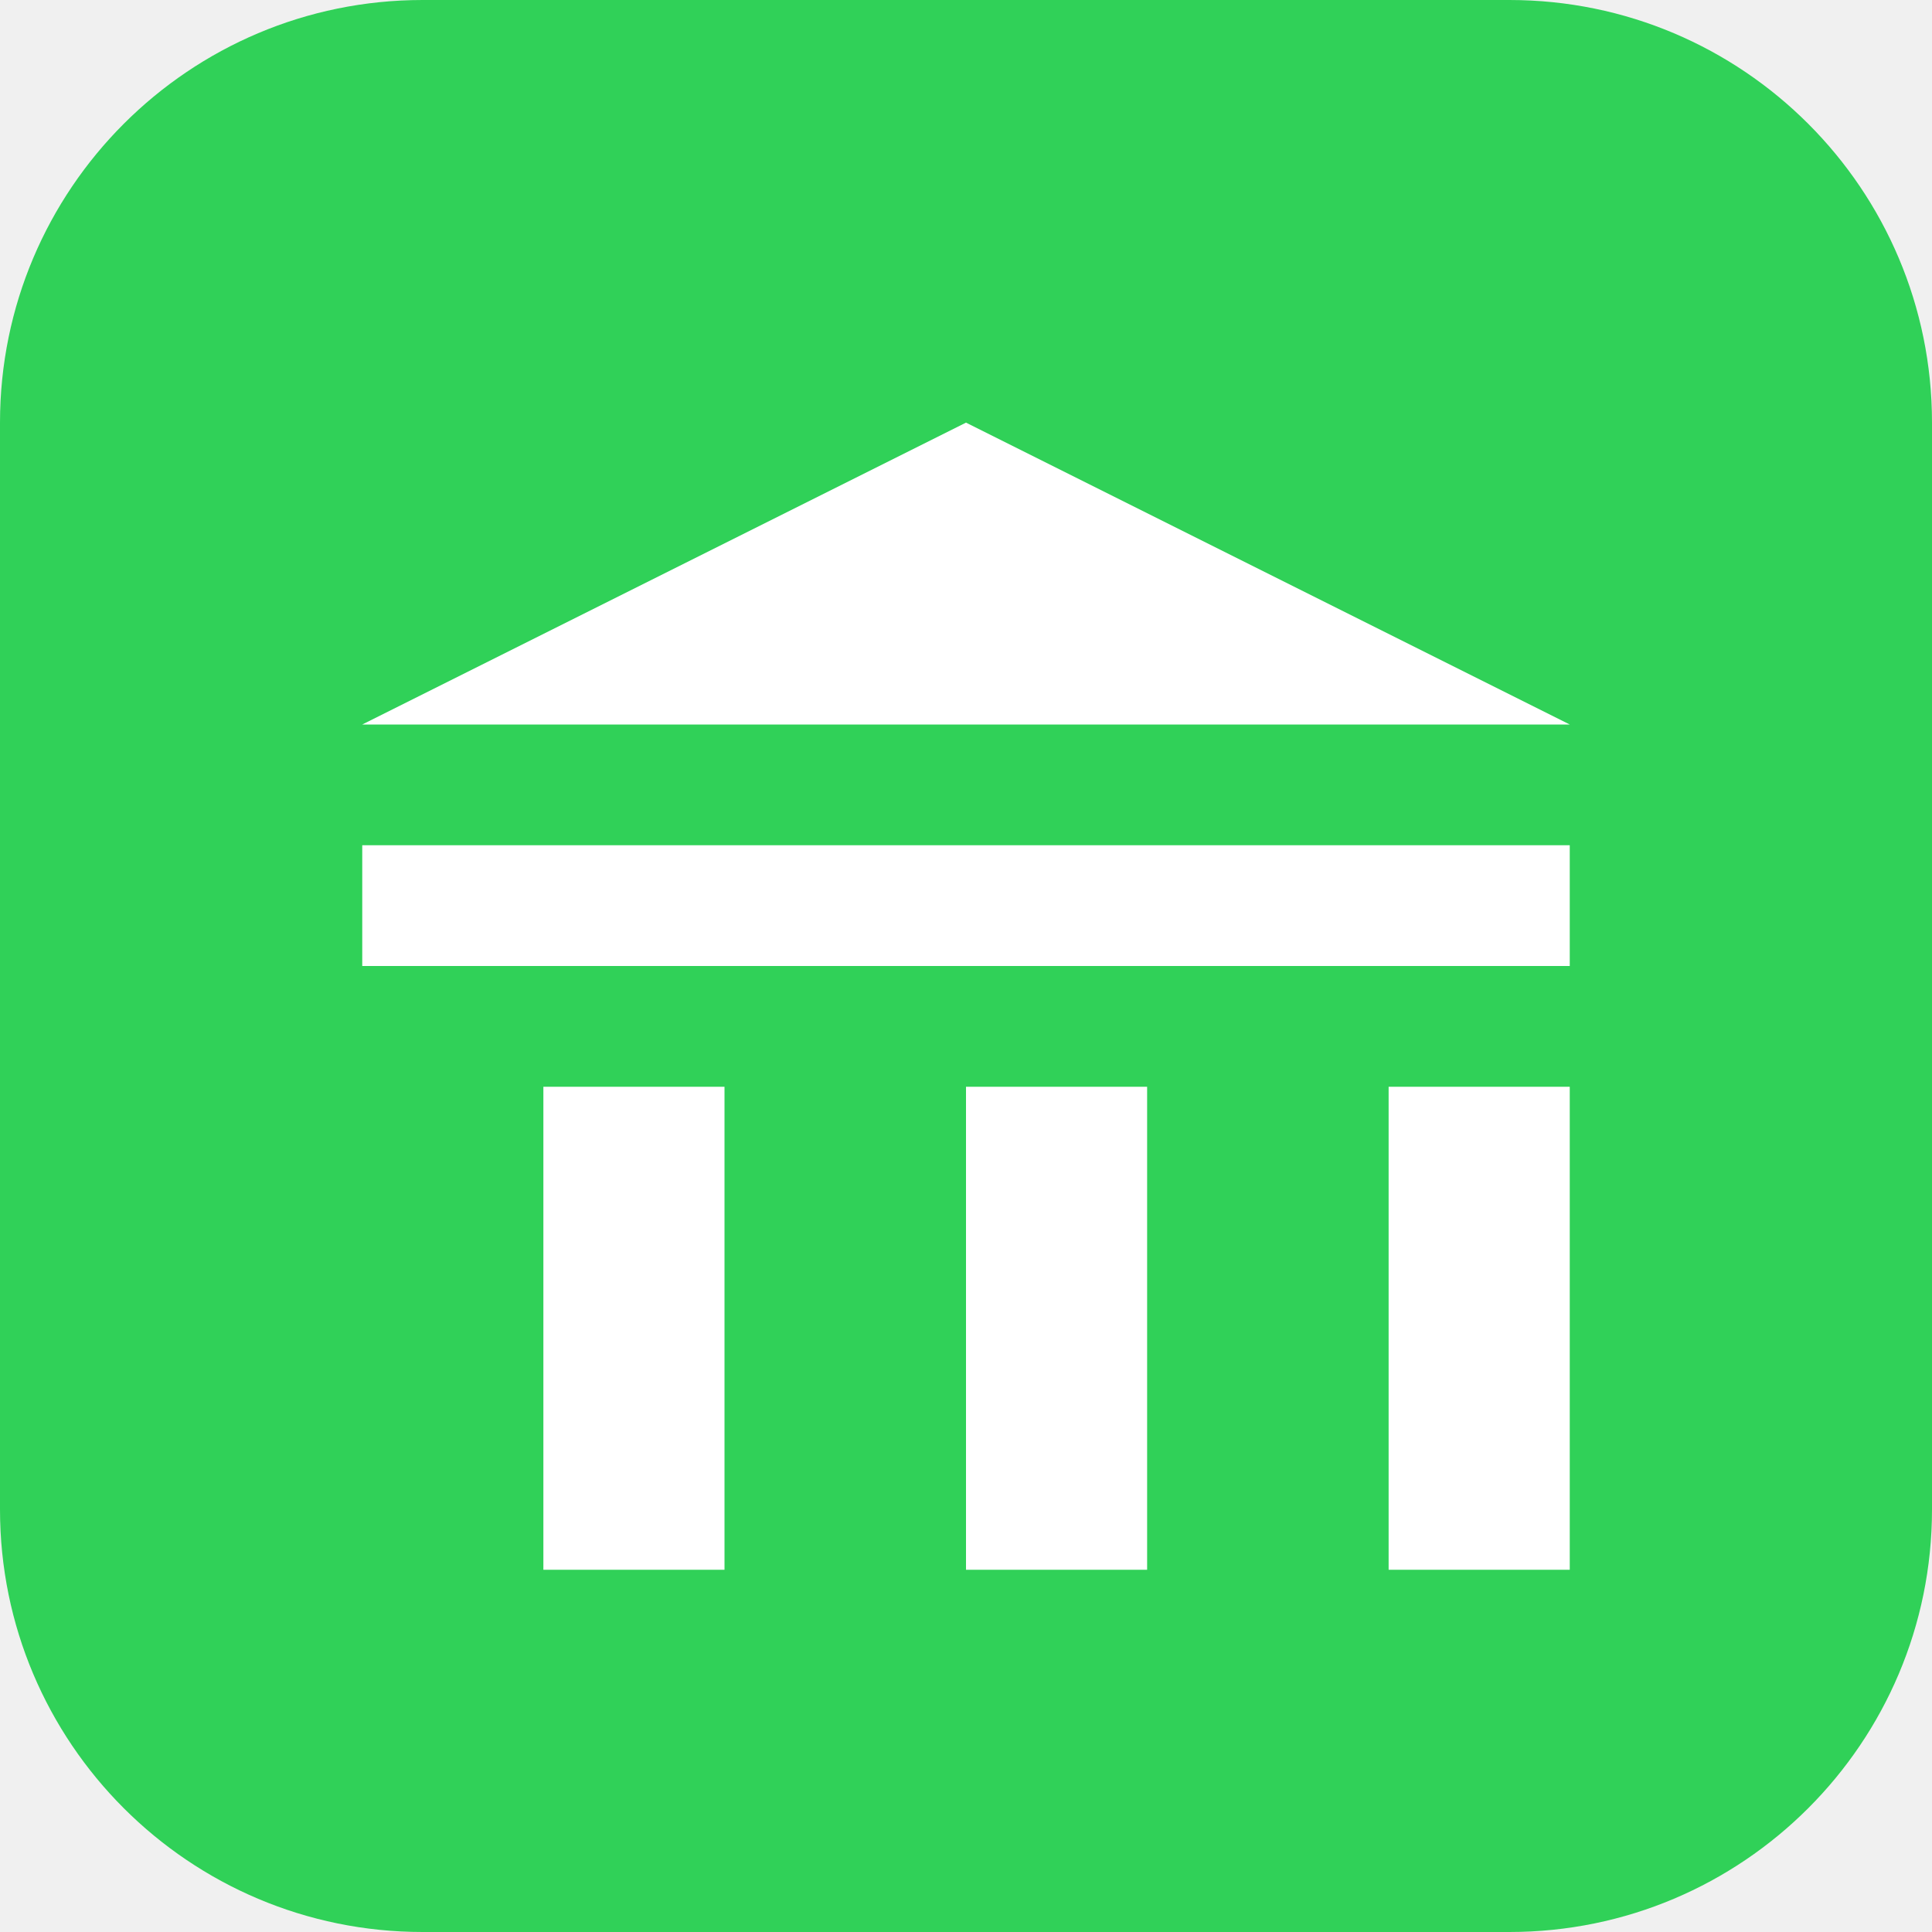
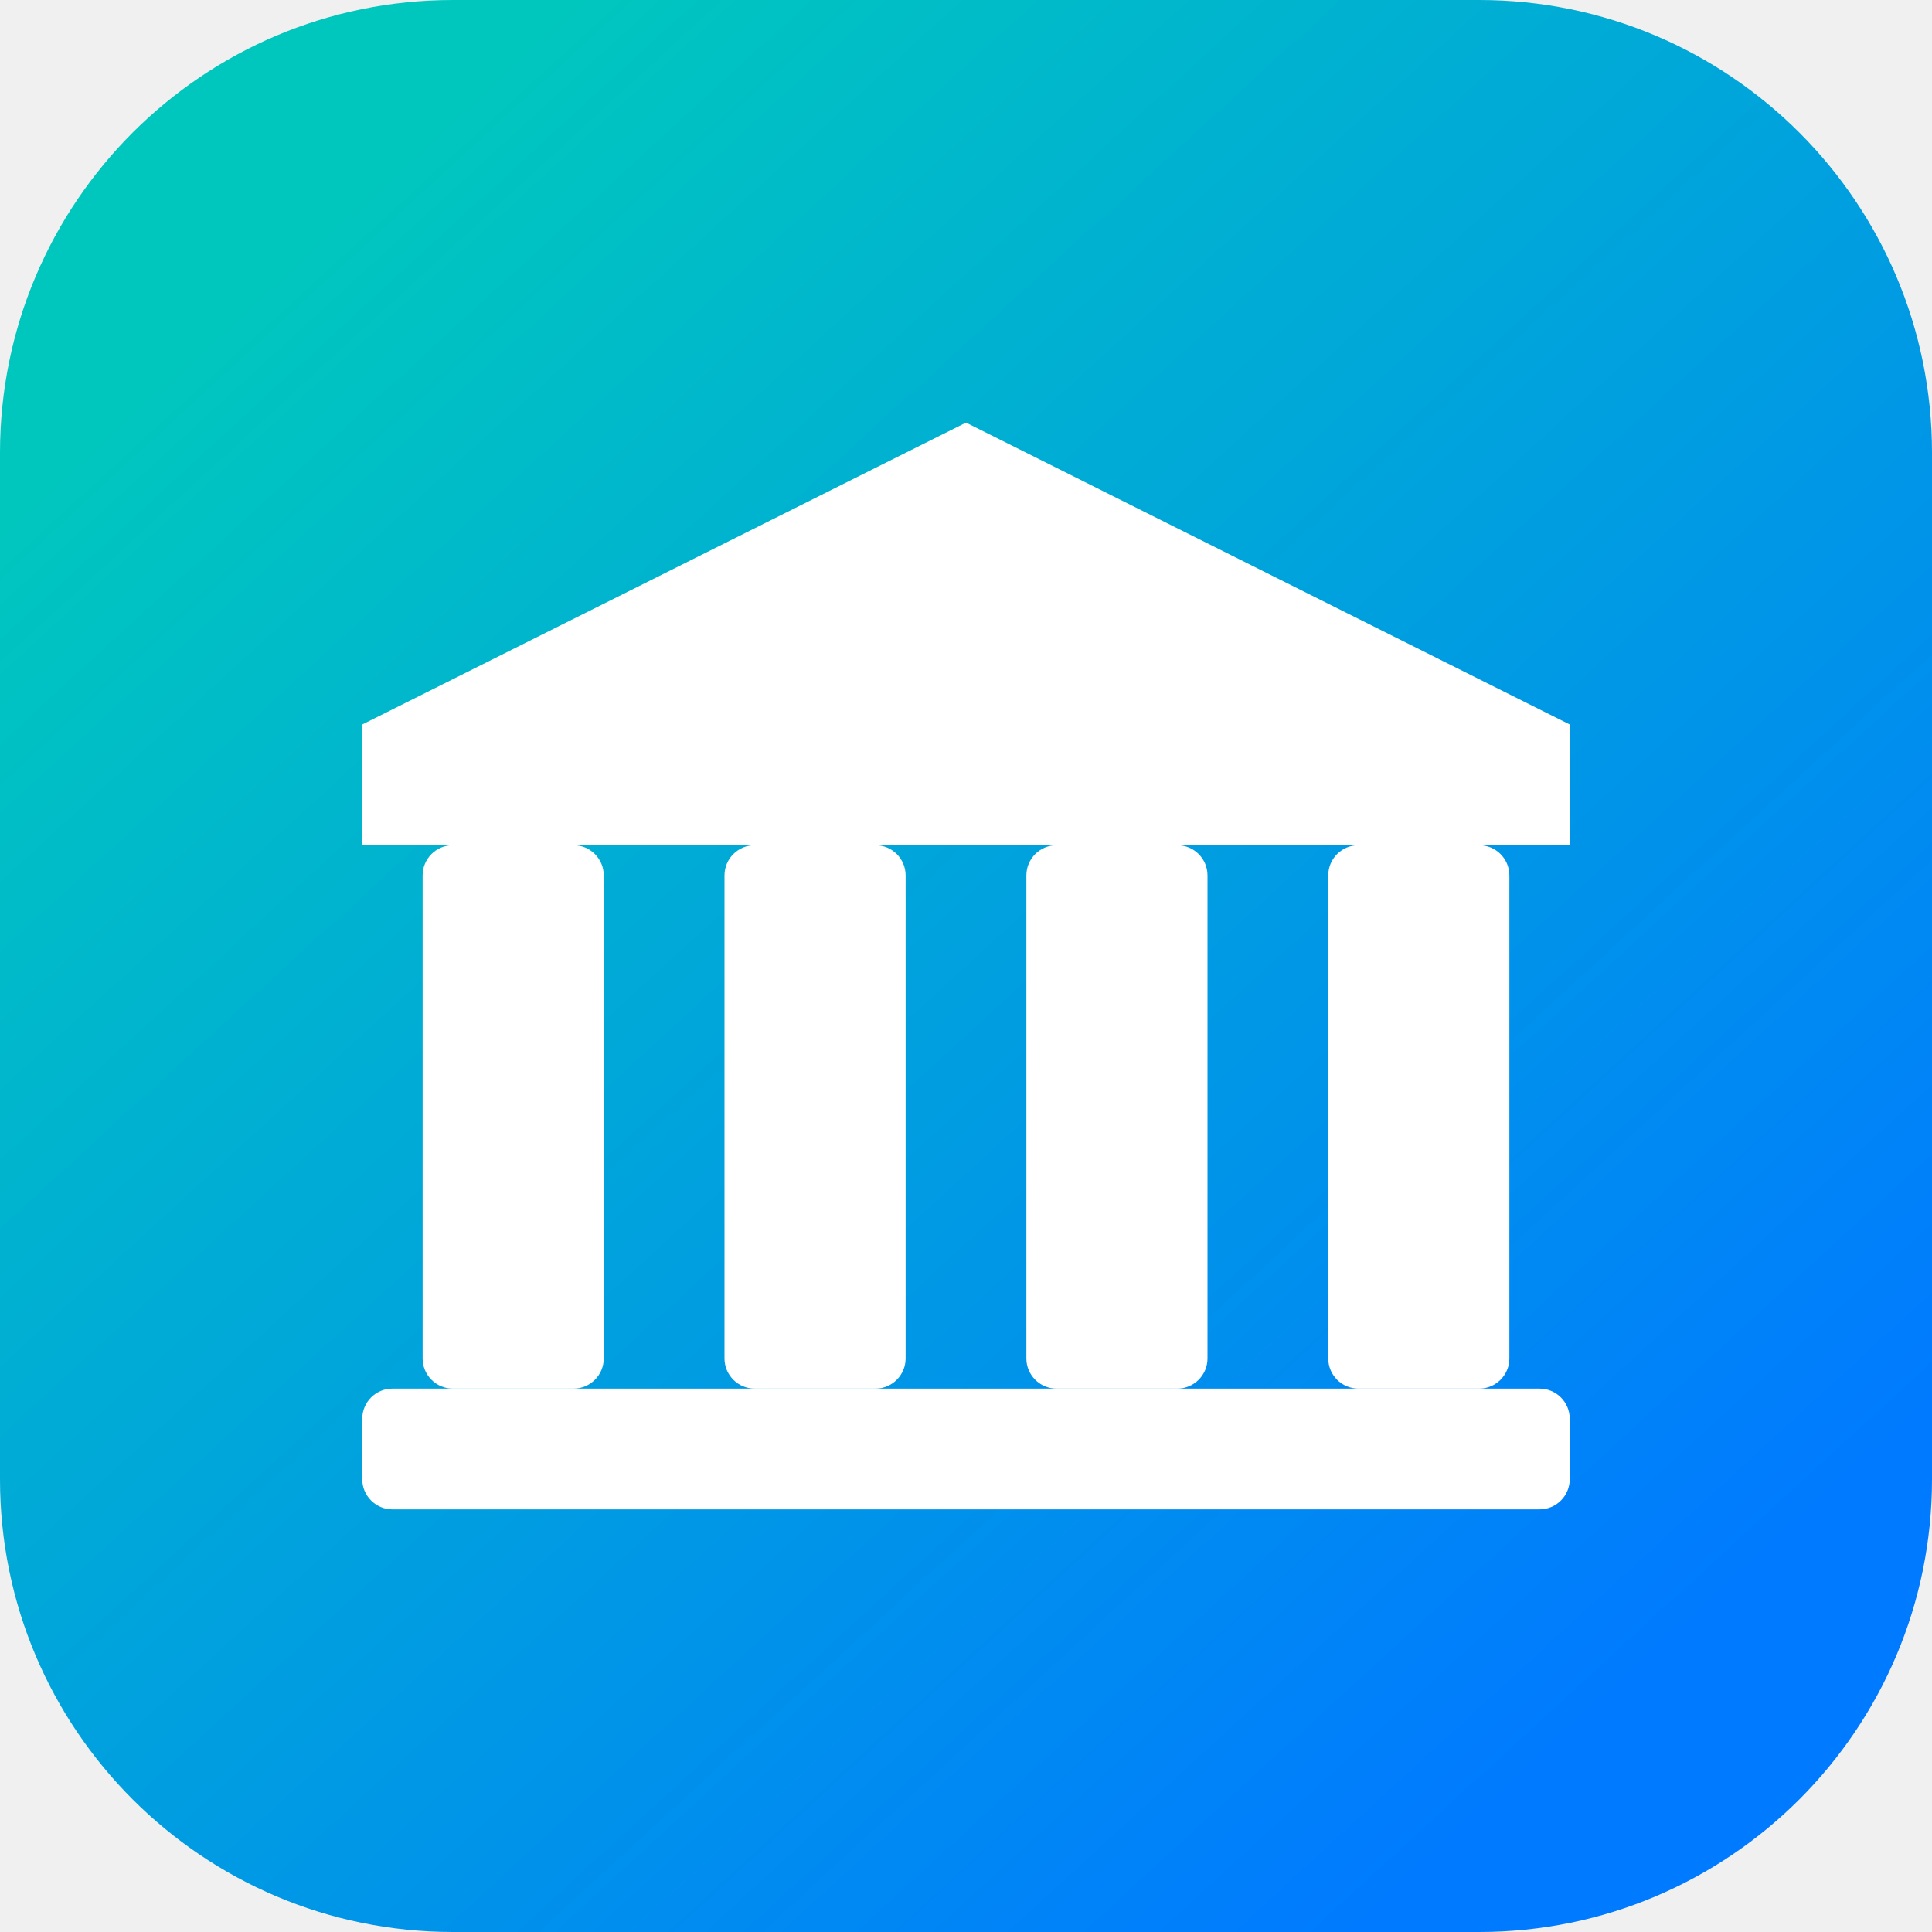
<svg xmlns="http://www.w3.org/2000/svg" viewBox="0 0 64 64" fill="none">
-   <rect width="64" height="64" rx="14" fill="#30D158" />
-   <path fill="#fff" d="M12 28h40v4H12zm6 8h6v16h-6zm14 0h6v16h-6zm14 0h6v16h-6zM32 14l20 10H12z" />
+   <defs>
+     <linearGradient id="bank-bg" x1="10" y1="8" x2="54" y2="56" gradientUnits="userSpaceOnUse">
+       <stop stop-color="#00C7BE" />
+       <stop offset="1" stop-color="#007AFF" />
+     </linearGradient>
+   </defs>
+   <rect width="64" height="64" rx="15" fill="url(#bank-bg)" />
+   <path d="M32 14 52 24v4H12v-4L32 14z" fill="#fff" />
+   <rect x="14" y="28" width="6" height="18" rx="1" fill="#fff" />
+   <rect x="24" y="28" width="6" height="18" rx="1" fill="#fff" />
+   <rect x="34" y="28" width="6" height="18" rx="1" fill="#fff" />
+   <rect x="44" y="28" width="6" height="18" rx="1" fill="#fff" />
+   <rect x="12" y="46" width="40" height="4" rx="1" fill="#fff" />
</svg>
